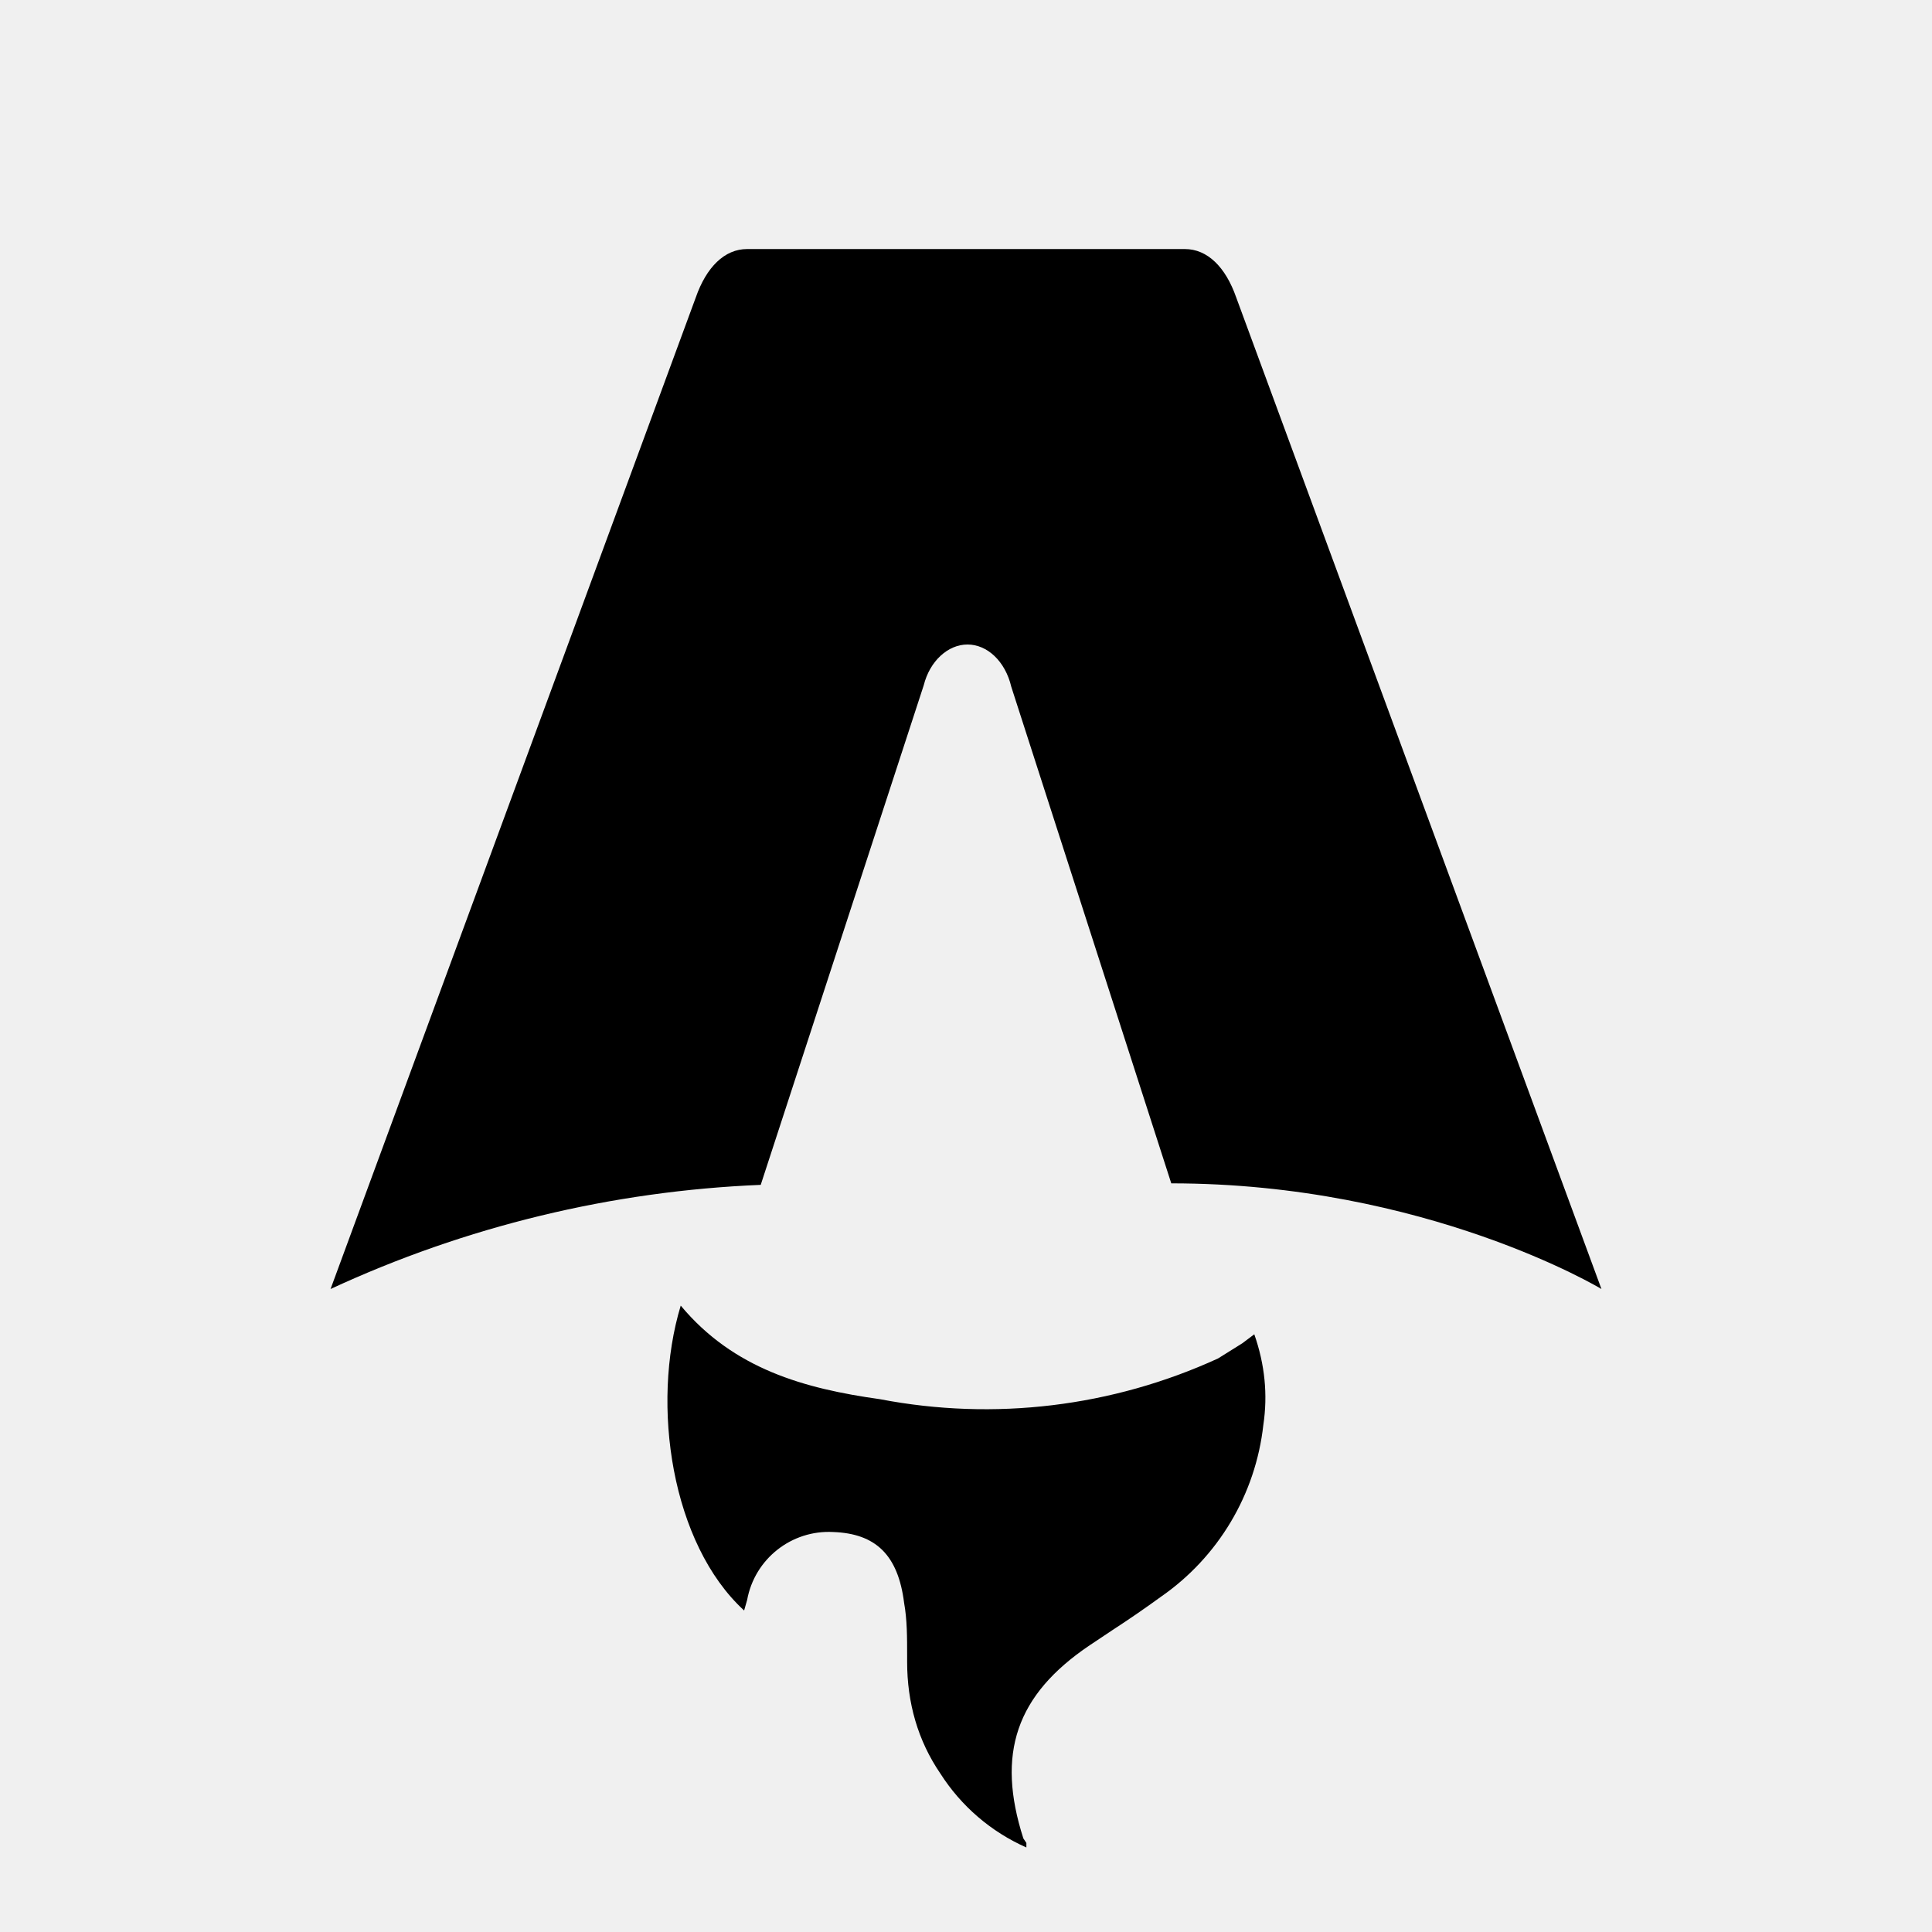
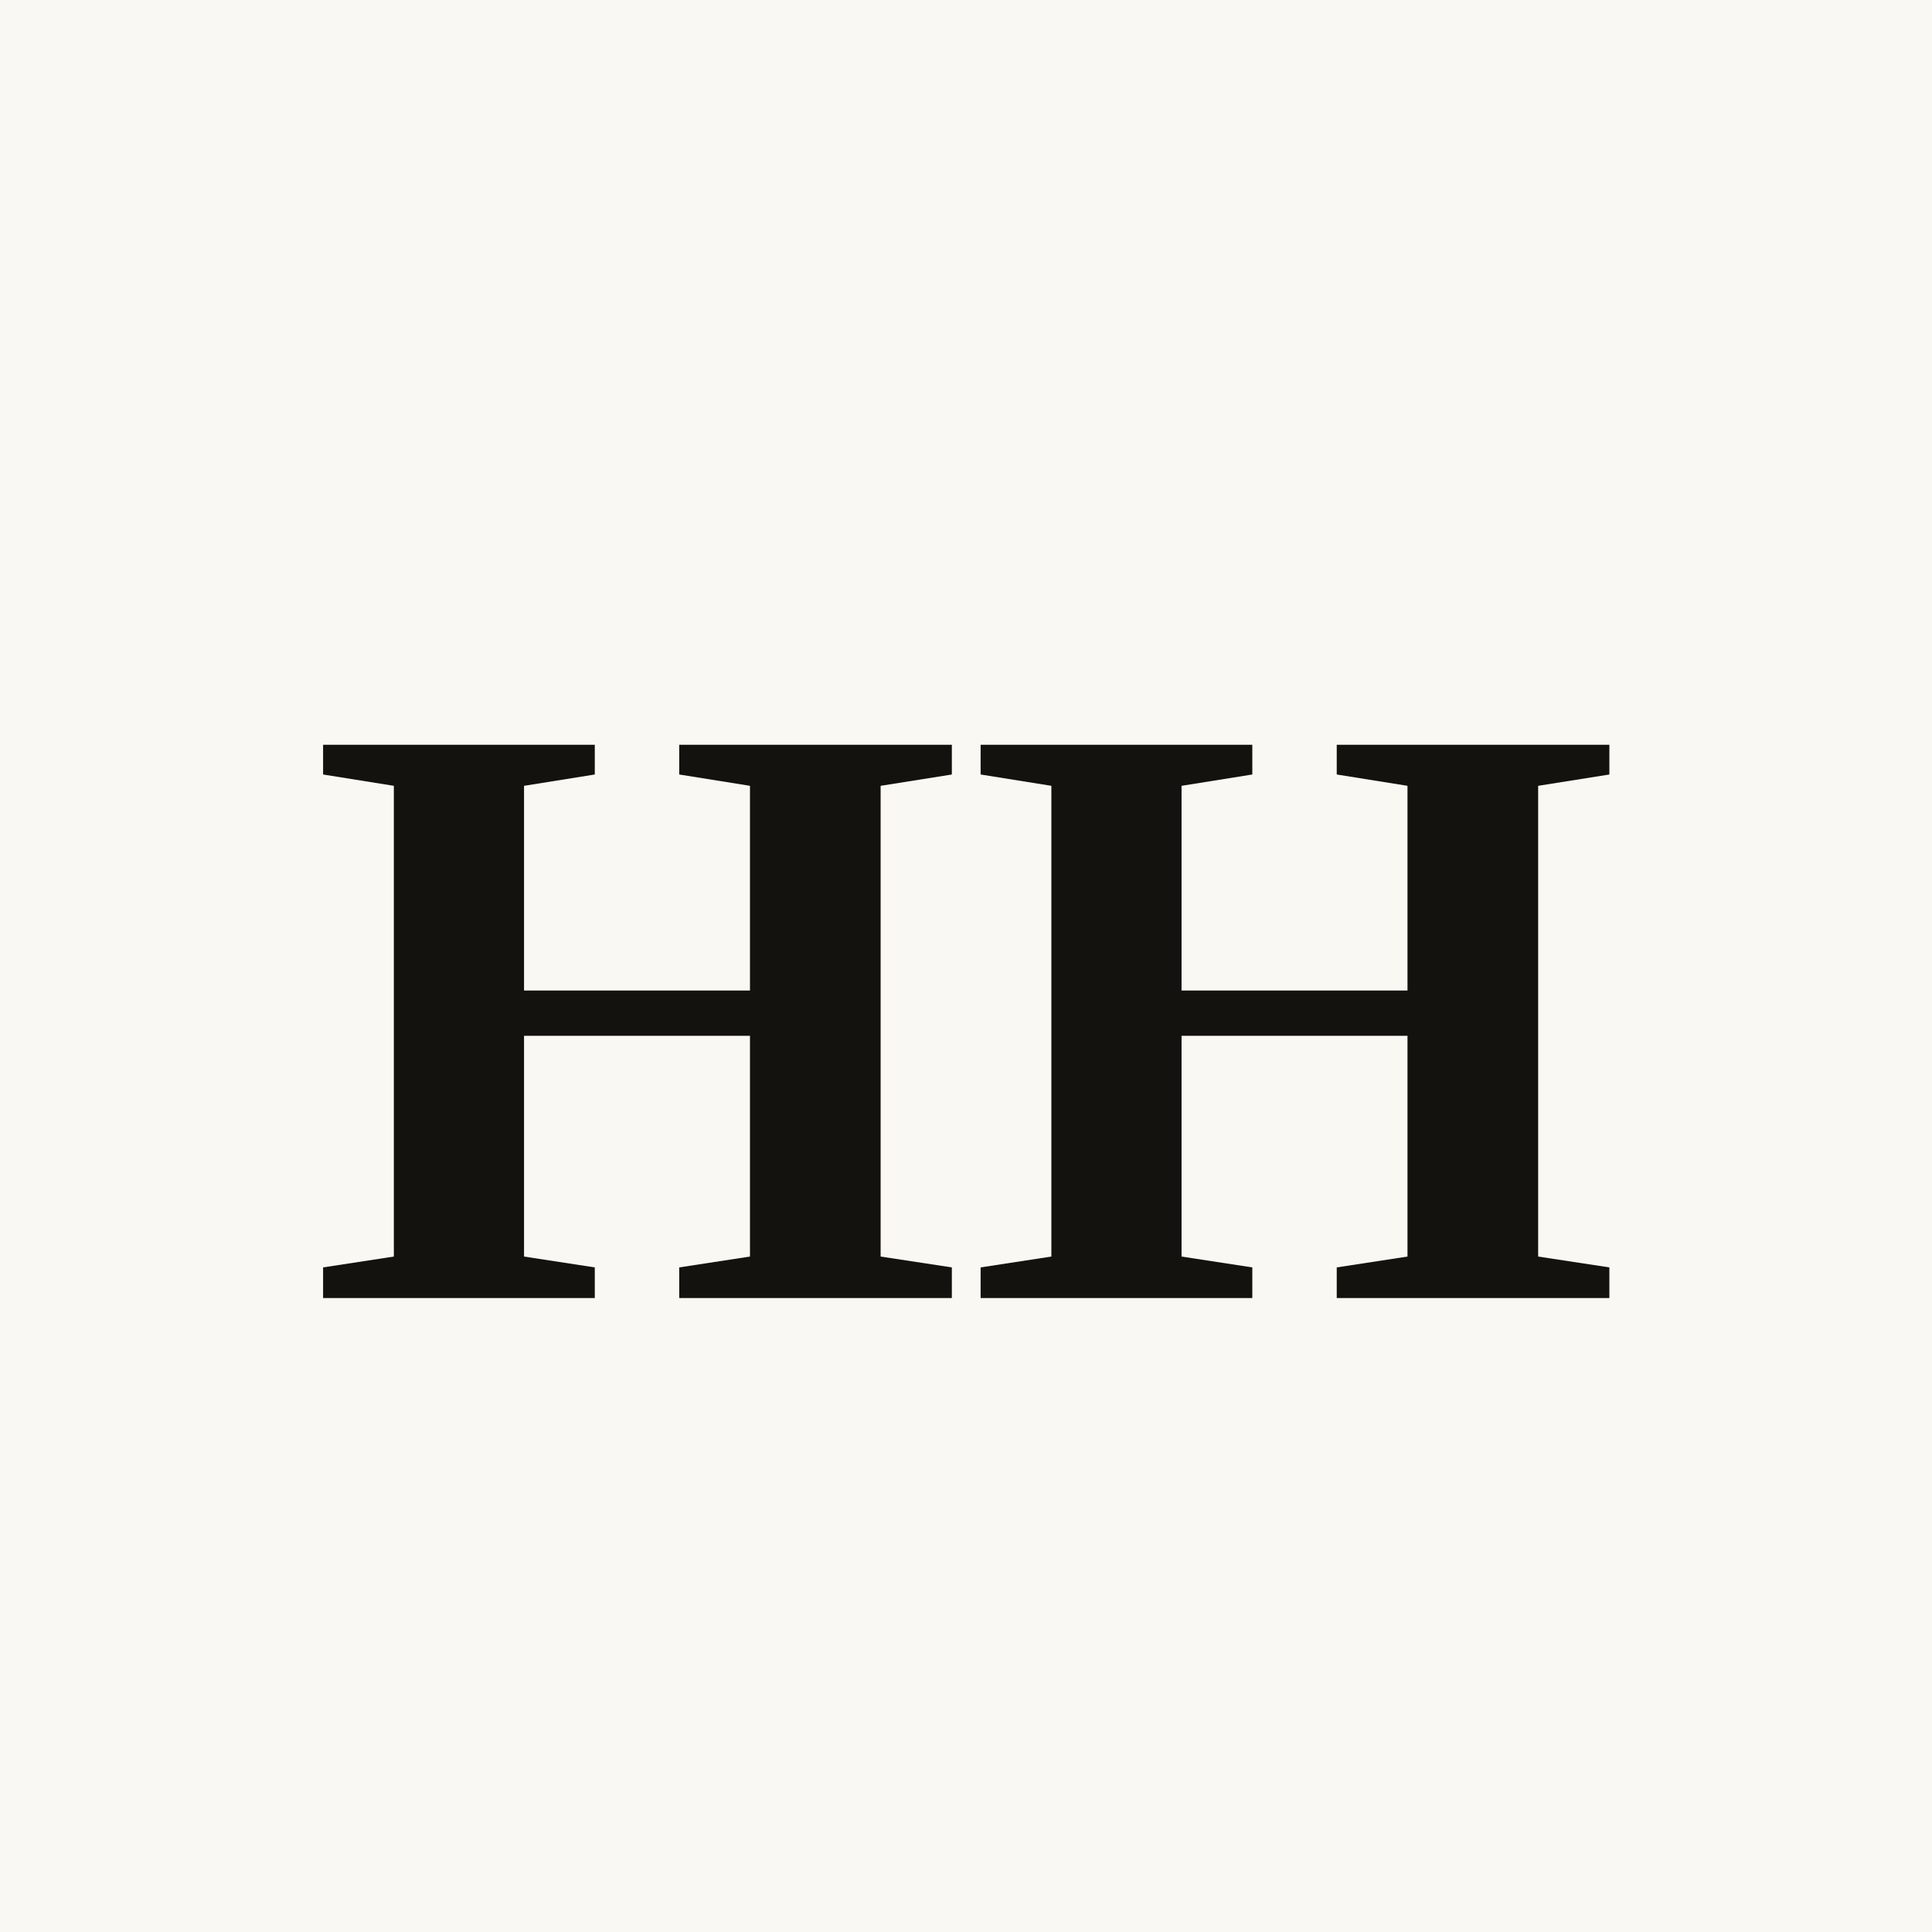
- <svg xmlns="http://www.w3.org/2000/svg" fill="none" viewBox="0 0 128 128">
-   <path d="M50.4 78.5a75.1 75.1 0 0 0-28.5 6.9l24.2-65.7c.7-2 1.9-3.2 3.4-3.2h29c1.5 0 2.7 1.2 3.4 3.2l24.2 65.7s-11.6-7-28.5-7L67 45.5c-.4-1.7-1.6-2.8-2.9-2.8-1.3 0-2.5 1.1-2.9 2.7L50.4 78.5Zm-1.1 28.2Zm-4.2-20.2c-2 6.6-.6 15.8 4.2 20.2a17.5 17.5 0 0 1 .2-.7 5.5 5.5 0 0 1 5.7-4.5c2.8.1 4.3 1.5 4.7 4.7.2 1.1.2 2.3.2 3.5v.4c0 2.7.7 5.2 2.2 7.4a13 13 0 0 0 5.7 4.9v-.3l-.2-.3c-1.8-5.6-.5-9.5 4.4-12.8l1.5-1a73 73 0 0 0 3.2-2.2 16 16 0 0 0 6.8-11.4c.3-2 .1-4-.6-6l-.8.6-1.6 1a37 37 0 0 1-22.4 2.7c-5-.7-9.7-2-13.2-6.2Z" />
-   <style>
-         path { fill: #000; }
-         @media (prefers-color-scheme: dark) {
-             path { fill: #FFF; }
-         }
-     </style>
+ <svg xmlns="http://www.w3.org/2000/svg" viewBox="0 0 64 64">
+   <rect width="64" height="64" fill="#FAF8F3" />
+   <text x="32" y="43" text-anchor="middle" font-family="Georgia, 'Times New Roman', serif" font-size="28" font-weight="700" fill="#14120E">HH</text>
</svg>
